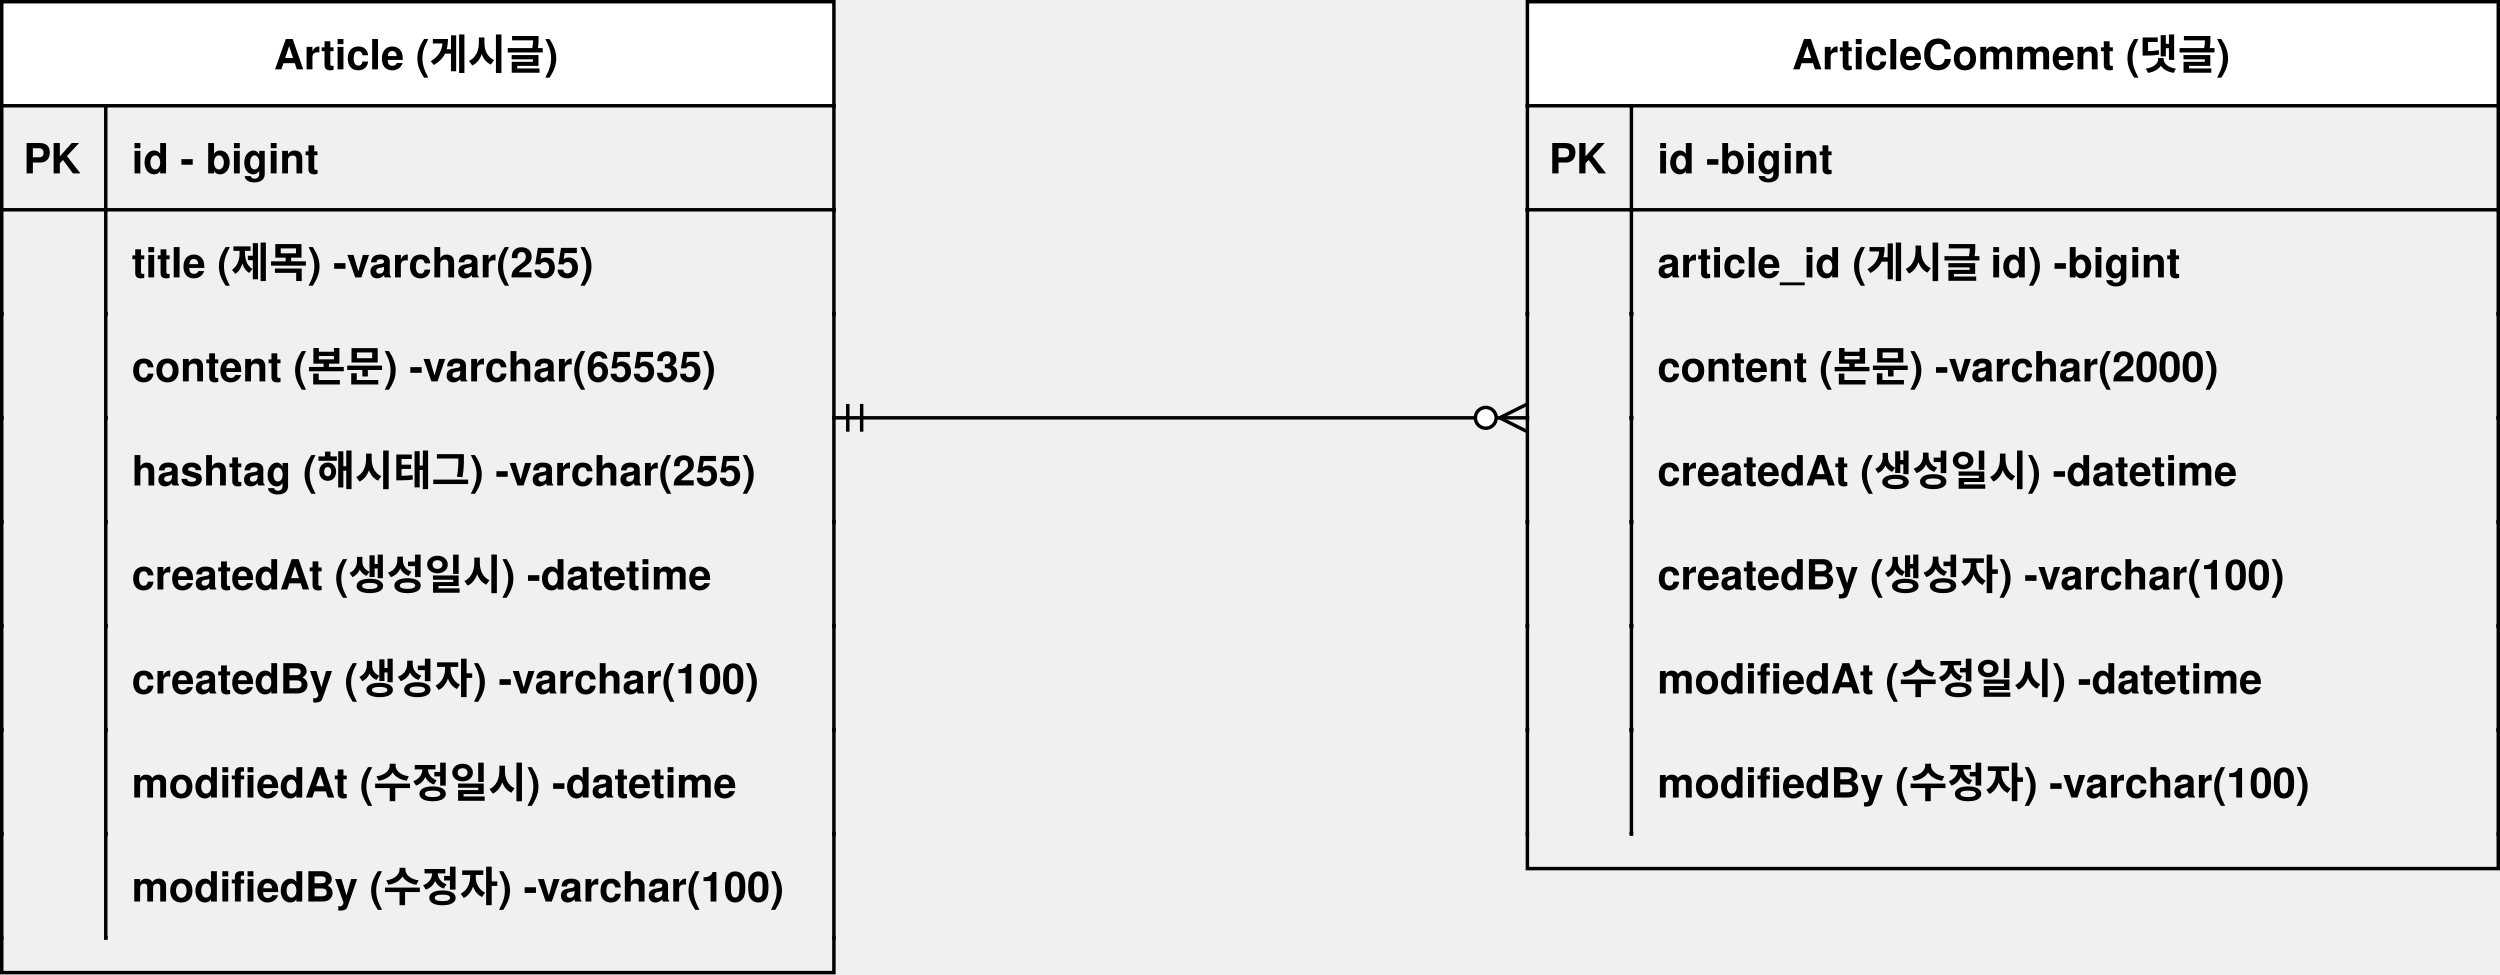
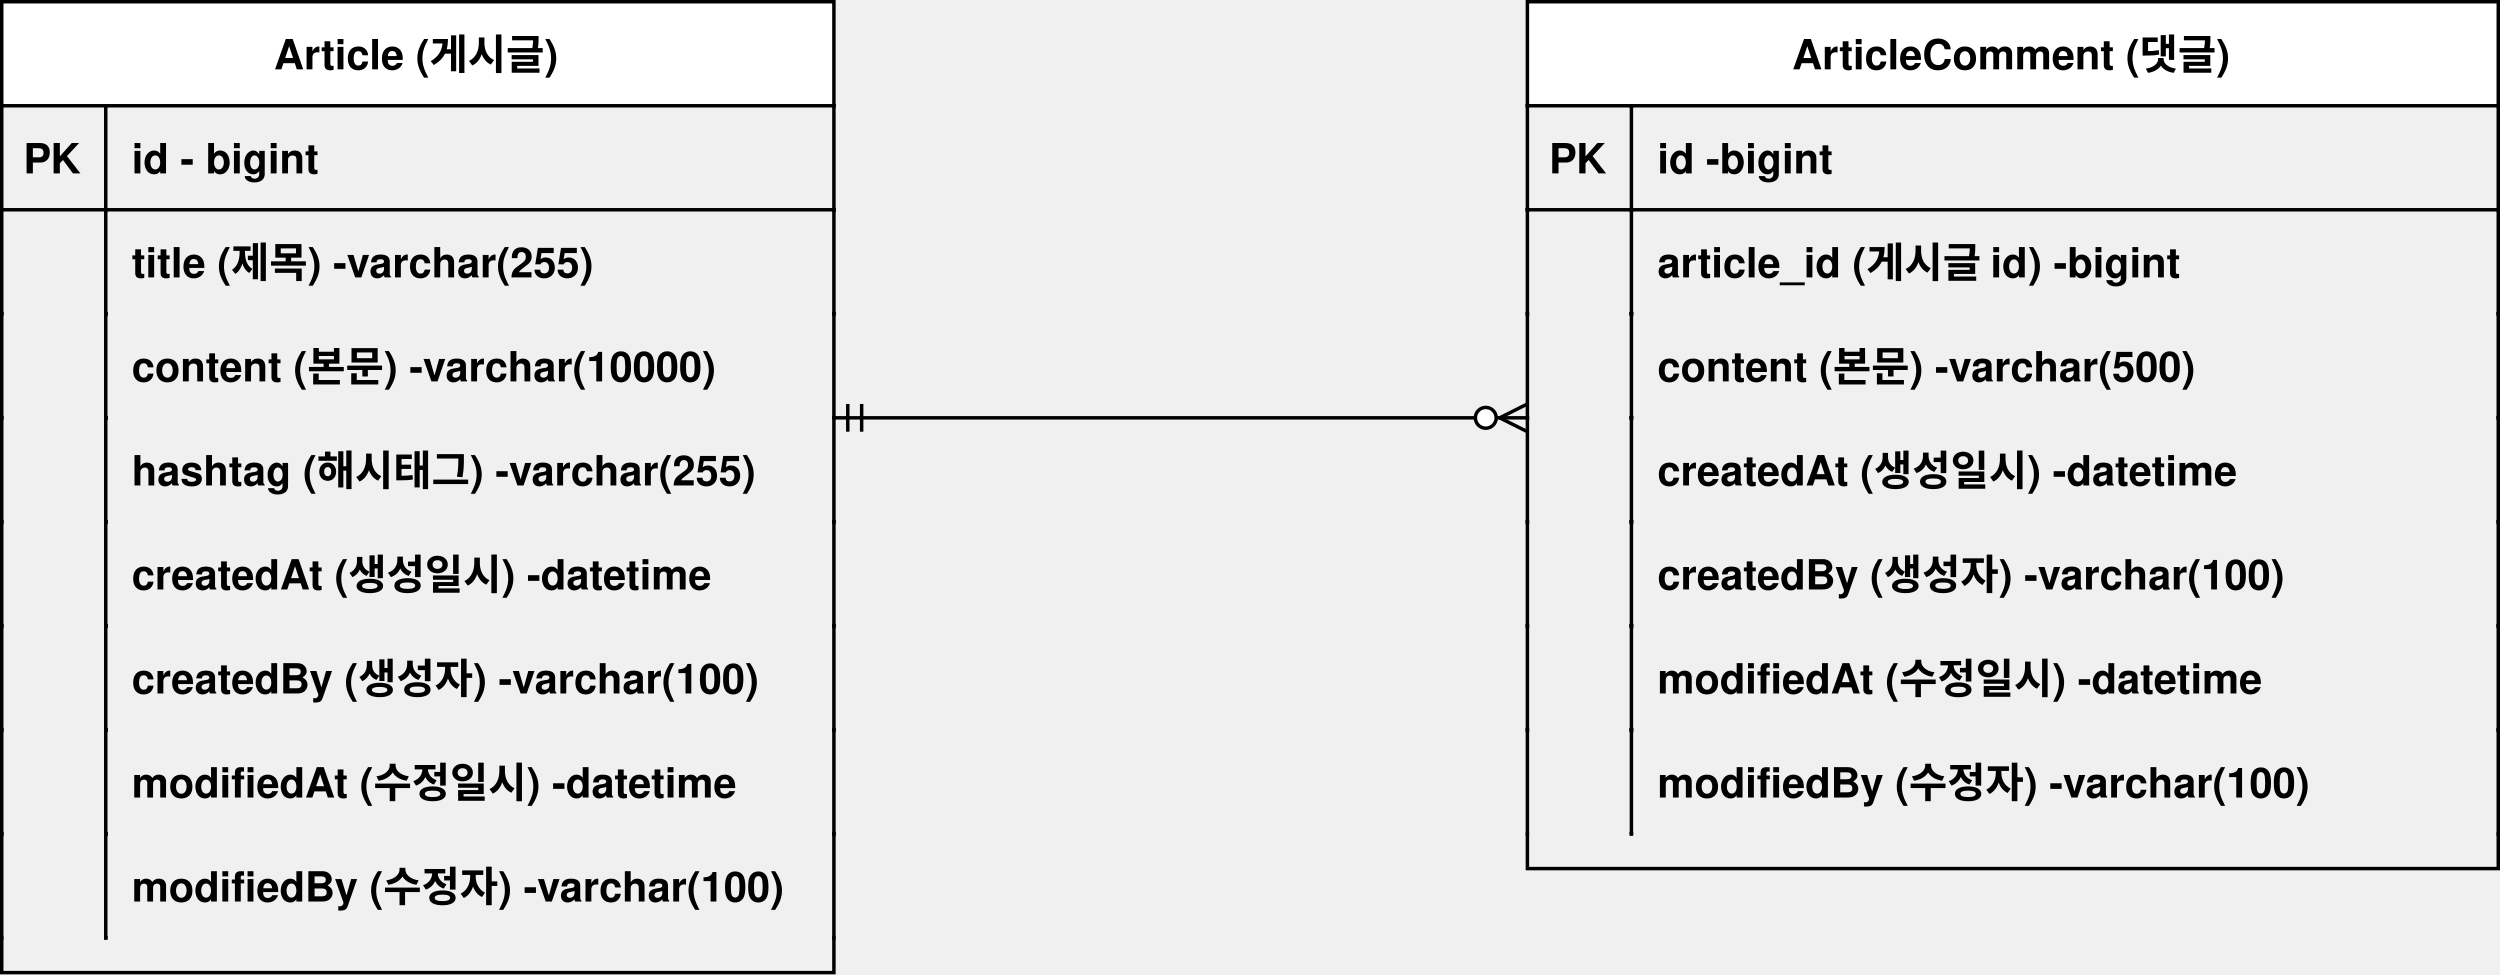
- <svg xmlns="http://www.w3.org/2000/svg" version="1.1" width="721px" height="281px" viewBox="-0.5 -0.5 721 281" content="&lt;mxfile host=&quot;app.diagrams.net&quot; modified=&quot;2022-12-26T08:23:36.215Z&quot; agent=&quot;5.0 (Windows NT 10.0; Win64; x64) AppleWebKit/537.36 (KHTML, like Gecko) Chrome/108.0.0.0 Safari/537.36&quot; etag=&quot;3oBgie4C6L0GFxincQZi&quot; version=&quot;20.7.4&quot; type=&quot;github&quot;&gt;&lt;diagram id=&quot;R2lEEEUBdFMjLlhIrx00&quot; name=&quot;Page-1&quot;&gt;7Z1db6M4FIZ/DVJ7MRUfcUIuA0232m13q3akkeZm5QYHrAUcGbdN+uvXBjskIaRhNiHZGCnV4IMx4POaxzjnTAzHT+a/UTiLHkmAYsM2g7nh3Bq2bZnA5P8Iy6KwANcqDCHFgaxUGl7wJ1JHSusbDlC2VpEREjM8WzdOSJqiCVuzQUrJx3q1KYnXzzqDIaoYXiYwrlp/4IBFhdVVtyXs9wiHkTqzZco9CVSVpSGLYEA+1kxozu5IyuQlPiGawBSljO95hPQfRA0wjhgTdzoy7Dv+mYraNyEhYYzgDGc3E5Jw8yTjVe6mMMGx6OaVhjzZED+dMzYcnxLCiq1k7qNY+Eq5obimu5q9y36got09DngPfwcvAfnJnD+jYAh+3s8t9E228g7jN9m/I8rwhHe2bV4Z45Hh2YbrG2PfcD1j6OcW13DNa9mFbKH8wntzJjYZfBUmL2OQMikfx+QGLggGccrv3bm18nIcw1mG8+qFJcJx8AAX5I2phlTJm+I5Cp4L9Yi6XEgPvDFRFI0LP7zIixG7YYzDlG9PeOeIM3oUZfxaHmDGZA1544gyNK/tUWvpJz6eEEkQowteRR7gStUs1osfpSztnrRFK5JcVoRSZ+Gy5dJ9fEN6sIE37Yo3d7vpWcjfiwjFn8I5sezMVdfl5Q+cxFy/9wgGGyaP5M+R3AU4jn0SE+HflKSo4mJRKaBk9h3SEDFpmBEsxxvw+If3jG/eAAPwa/V52SrL/COqU+aTNGOUS0m0gbhHP5DwqsfITDYao6lqn8p+F9uvhDE+PBv4v37MVEUhVeDsqQLnWCJwKiJ4+qNWBvxmGYbxM39SwzSMC6flD25YOm2LZ7f29bJ/Nzt+c3QS3u3TOH/2RjgIUPqf/GFv98eKA5yG/S8bK3ulcWsw5o+dFDI+QN7SIKs4dXmdv+7nXsXPvLptfuN/rzgUo+O0TleP4KKul83gBKfhQ3Fkf0MVoC1VzOtHqXVQlezVXAsyAR0T9mLC5nPKPBYg+qcGRH9/RbTzpEABVu0dng5ATzoMKk5mmKlpvW+MzHw27xmjkTEaXgtuvEM6iSC9sgGon92fCTq2SWR9knFovWjHDbfjxt7cOBYqhqdGxVArVLh6okI9cFa8LNZqinWvKwEJzxGrPoIWPt9Yo0UfAEdrXtSIRjteWNWlxA4YbQPDsk9NDKvBGuQFIMOq8cfFM6O6yhjBLGIwLJhxawyB4fVWvji4NVxHfYMw2KSI5u8cdSrSDyLVRc0OIq1DBJwcIg0WLS8BIj1NIVJdiZxQxE8ZjJhaqBLQuM03egYfS3yDF73yG+kcIwE/huEE6YyQGg3ph5DqymeHkNYRsm8sxPEQ0mD98hIQMtAUIdUVSokQb7EDIWNjaK69gFjmjpAmDehRIx/t6KHWTzp6nJAeSzGcjB52g8XMC6BHoXr96KG8uuLmhAR4itfeQFxj6KrvzEH3BtJURPoxpLo22jGkdYb0Ts6QBmuZl8AQR1OGVNcqFUNWXkGqDOleQfbTj3b4ALU5OT5JkpWoDJeryOkyclZVAtT7246UHHeLm21wLAqA6hSzmwwcPicHNE/K2aaDo00GgHZZOYXw9ZsPgLq8nC4pp14UOyAPDgv5fZprQyVdWk4b74hfYGFbKk67WNAsF0fTZBxQ/U4aFlP6v3M27Mq0z9u+/v8A5JipOc1zcy6UHl1yzhnQY1t2Trv00Cs9B2ian6NmKb+Un2Obei8r1olGO2b0u9DqM2DG1gSdVqHR1yu2uq9pbHW/i60+GEPqNKQfQ7rY6nNgyLb8nHYZoldwdV/T4Op+F1x9EHw0D66+THwMuuDqc8DHvkERR8PHQK/o6oGm0dUDu+LmLrr60CLSDyJddPUZQGRrik67ENErvHqgaXj1oAuvPgw/modXXyg/9gi5QUGIVJ/zbsVs8YxiyDBJx+WewjMFQCxbIIYlsRz7KA1G4rcueHH8/Iko+U4eYbpQ2Cn3JTAN/sqlRMUdI4We4pLEddS6+ev/eWr50xerXb400vyW3tdPsMOvTySPPlkqZiPU2jY3fJmRNzpB8qjSj5WGNmO2Kw2xHKWVhr4WBC+WP69RVC9/E8UZ/ws=&lt;/diagram&gt;&lt;/mxfile&gt;" resource="https://app.diagrams.net/#HAroma1234%2Fproject-board-practice%2Ffeature%252F%25239-domain%2Fproject-board-practice-spring%2Fproject-board-erd.svg">
+ <svg xmlns="http://www.w3.org/2000/svg" version="1.1" width="721px" height="281px" viewBox="-0.5 -0.5 721 281" content="&lt;mxfile host=&quot;app.diagrams.net&quot; modified=&quot;2022-12-28T06:18:06.892Z&quot; agent=&quot;5.0 (Windows NT 10.0; Win64; x64) AppleWebKit/537.36 (KHTML, like Gecko) Chrome/108.0.0.0 Safari/537.36&quot; etag=&quot;28i--IrwEmirdk8QiBC3&quot; version=&quot;20.7.4&quot; type=&quot;github&quot;&gt;&lt;diagram id=&quot;R2lEEEUBdFMjLlhIrx00&quot; name=&quot;Page-1&quot;&gt;7Z1db6M4FIZ/DVJ7MRUfdUIuA02n2m13R+1IK83Nyg0OWAs4Mm6b9NevDYZ8OMlAm5IWPMqocHAcOOfFj3HOUQzHTxbfKZxHdyRAsWGbwcJwrgzbtkxg8j/CsiwswLUKQ0hxIButDA/4FZXvlNYnHKBsoyEjJGZ4vmmckjRFU7Zhg5SSl81mMxJvfuochkgxPExhrFr/wQGLCqtbXpaw3yAcRuUnW6Y8ksCysTRkEQzIy4YJLdg1SZk8xR+IJjBFKeNH7iD9D1EDTCLGxJWODfuav2ai9UVISBgjOMfZxZQk3DzNeJPrGUxwLNy81pEnO+If50wMx6eEsGIrWfgoFrEqw1Cc0/Weo5UfqOi3xhuewz/AQ0B+MeevKBiBXzcLC32TvTzD+En6d0wZnnJn2+aZMRkbnm24vjHxDdczRn5ucQ3XPJcuZMsyLtybc7HJ4KMweRmDlEn5OCY3cEEwiFN+7c6Vle/HMZxnOG9eWCIcB7dwSZ5Y2VG5583wAgX3hXpEWy6kW96Z2BWdizg8yJMRh2GMw5RvT7lzxCd6FGX8XG5hxmQL1X2lLxBlaLFmku78jkiCGF3yJvKoK1Wz3Nx9WcnSvpS2aE2SVUModRZWPa/CxzdkBBtE01aieThM90L+XkQofhXBiaUz10OX77/gJOb6vUEw2DJ5JB9H8hDgOPZJTER8U5IiJcSiUUDJ/CekIWLSMCdY3m/A4y/uGd+8AAbg5+rzfWu1z1+iOWU+STNGuZREH4hH9AWJqHqMzGWnMZqV/VPpd7H9SBjjt+e++B+8QX4vCqkCp6YKnI8SgaOI4Mefe2XAr59hGN/zkRqmYVwELR+44SpoOyK709eVf7cdv313Eu7OWZyPvREOApTWj4ddOx5rAXAa+l92tvJK495gzIedFDJ+gzylQaYEtTrPt8f5Uokzb26b3/j/RxyKu+O0QS+H4KKtl83hFKfhbfHOwZYqQFuqWOy/S62jqqRWdy3IBGgm1GLC9jhl1pReY0AMTg2IQX1FtDNSoACX/b2TDqB2MLpOh6ESZIZZOa33jbGZz+Y9Yzw2xqNzwY1nSKcRpGc2APtn958EHbsksjnJOLZeescNV3OjNjc+ChWjU6Ni1F1UuLWD0XVUlAPOWpTFWk2x7nUmIOE5YtVH0MLnGxu0sEz+rze8qC+a3vHCUpcSNTDaBoZln5oYVoM1yK+GDKt+PDrPDHWVMYJZxGBYMOPKGAHDu1z74uDKcJ3yG4ThNkX69MzRQEX9g4i6qKkh0jpEwMkh0mDR8stB5LJ2PDoPEXUlckoR/8hgzMqFKgGNq3zj0uD3Et/gu97qG+kcIwF/D8MJ6g1C6muofwhRVz41QlpHSN1ciI9DSIP1yy+HkGHteHQeIeoKpUSItzyAkIkxMreXsfrzAFJfPr2jR7l+oulxQnpUYjgZPewGi5lfjR6VxDU9yqiuhTkhAZ7hjScQ1xi55XfmQD+BNBVR/xiiro1qhrTOkMuTM6TBWuaXY4hTOx6dZ4i6VlkyZO0RRGVIrx9BGuind/gAe2tyfJIka1kZLleRoyty1lUCynnJgZIcd0eYbfBRFADqFFNPBt5ZkwMazwZ2jR67dPBhkwHQ7aqcSuV6PgD21eX0riingSgOQB4cF/J1umtDJbos5+jPiM2xsKsUp10sdLkWRxfjVK5Qv5OGxZT+35wNhyrt877Pvw5Ajlaac5TanI7SQxfnfAJ67KrOaZceHS7PAbo+p6rXfU99DujRqmIDzfQOGQOdWf0JkLGzPqdVZgw6nFo90KnVlSt0avXbGNJAQ/1jiE6t/gwM2VWe0y5DOpxbPdC51ZUrdG51c3wcJbe6m/gY6tzqz4CPujkRH4aPYYeTqyuNa3wMbSXMOrn62CLqH0R0cvUngMjOCp12IdLh7Oqhzq6uXKGzq9/Aj6NkV3eUHzUyblAQotLn3NOYLe9RDBkm6WR1pIhMARDLFohhSSzvfZQGY/FTF3x3cv+KKPlJ7mC6LLGzOpbANPg7lxIVV4xK9KiBlrEXp1Z3QKh++WLd5ZWR5pf0jDa6PxDXHyRPPqkUs5VpbZtbsczIE50i+a5VHJWOtlO2lY5YjlKlo98Lgu+ufl2jaL76SRRn8j8=&lt;/diagram&gt;&lt;/mxfile&gt;" resource="https://app.diagrams.net/#HAroma1234%2Fproject-board-practice%2Ffeature%252F%252310-db%2Fproject-board-practice-spring%2Fproject-board-erd.svg">
  <defs>
    <clipPath id="mx-clip-0-30-30-30-0">
      <rect x="0" y="30" width="30" height="30" />
    </clipPath>
    <clipPath id="mx-clip-36-30-204-30-0">
      <rect x="36" y="30" width="204" height="30" />
    </clipPath>
    <clipPath id="mx-clip-36-60-204-30-0">
      <rect x="36" y="60" width="204" height="30" />
    </clipPath>
    <clipPath id="mx-clip-36-90-204-30-0">
      <rect x="36" y="90" width="204" height="30" />
    </clipPath>
    <clipPath id="mx-clip-36-120-204-30-0">
      <rect x="36" y="120" width="204" height="30" />
    </clipPath>
    <clipPath id="mx-clip-36-150-204-30-0">
      <rect x="36" y="150" width="204" height="30" />
    </clipPath>
    <clipPath id="mx-clip-36-180-204-30-0">
      <rect x="36" y="180" width="204" height="30" />
    </clipPath>
    <clipPath id="mx-clip-36-210-204-30-0">
      <rect x="36" y="210" width="204" height="30" />
    </clipPath>
    <clipPath id="mx-clip-36-240-204-30-0">
      <rect x="36" y="240" width="204" height="30" />
    </clipPath>
    <clipPath id="mx-clip-440-30-30-30-0">
      <rect x="440" y="30" width="30" height="30" />
    </clipPath>
    <clipPath id="mx-clip-476-30-244-30-0">
      <rect x="476" y="30" width="244" height="30" />
    </clipPath>
    <clipPath id="mx-clip-476-60-244-30-0">
      <rect x="476" y="60" width="244" height="30" />
    </clipPath>
    <clipPath id="mx-clip-476-90-244-30-0">
      <rect x="476" y="90" width="244" height="30" />
    </clipPath>
    <clipPath id="mx-clip-476-120-244-30-0">
      <rect x="476" y="120" width="244" height="30" />
    </clipPath>
    <clipPath id="mx-clip-476-150-244-30-0">
      <rect x="476" y="150" width="244" height="30" />
    </clipPath>
    <clipPath id="mx-clip-476-180-244-30-0">
      <rect x="476" y="180" width="244" height="30" />
    </clipPath>
    <clipPath id="mx-clip-476-210-244-30-0">
      <rect x="476" y="210" width="244" height="30" />
    </clipPath>
  </defs>
  <g>
    <path d="M 0 30 L 0 0 L 240 0 L 240 30" fill="rgb(255, 255, 255)" stroke="rgb(0, 0, 0)" stroke-miterlimit="10" pointer-events="all" />
    <path d="M 0 30 L 0 280 L 240 280 L 240 30" fill="none" stroke="rgb(0, 0, 0)" stroke-miterlimit="10" pointer-events="none" />
    <path d="M 0 30 L 240 30" fill="none" stroke="rgb(0, 0, 0)" stroke-miterlimit="10" pointer-events="none" />
    <path d="M 30 30 L 30 60 L 30 90 L 30 120 L 30 150 L 30 180 L 30 210 L 30 240 L 30 270" fill="none" stroke="rgb(0, 0, 0)" stroke-miterlimit="10" pointer-events="none" />
    <g fill="rgb(0, 0, 0)" font-family="Helvetica" font-weight="bold" pointer-events="none" text-anchor="middle" font-size="12px">
      <text x="119.5" y="19.5">Article (게시글)</text>
    </g>
    <path d="M 0 30 M 240 30 M 240 60 L 0 60" fill="none" stroke="rgb(0, 0, 0)" stroke-linecap="square" stroke-miterlimit="10" pointer-events="none" />
    <path d="M 0 30 M 30 30 M 30 60 M 0 60" fill="none" stroke="rgb(0, 0, 0)" stroke-linecap="square" stroke-miterlimit="10" pointer-events="none" />
    <g fill="rgb(0, 0, 0)" font-family="Helvetica" font-weight="bold" pointer-events="none" clip-path="url(#mx-clip-0-30-30-30-0)" text-anchor="middle" font-size="12px">
      <text x="14.5" y="49.5">PK</text>
    </g>
    <path d="M 30 30 M 240 30 M 240 60 M 30 60" fill="none" stroke="rgb(0, 0, 0)" stroke-linecap="square" stroke-miterlimit="10" pointer-events="none" />
    <g fill="rgb(0, 0, 0)" font-family="Helvetica" font-weight="bold" text-decoration="underline" pointer-events="none" clip-path="url(#mx-clip-36-30-204-30-0)" font-size="12px">
      <text x="37.5" y="49.5">id - bigint</text>
    </g>
    <path d="M 0 60 M 30 60 M 30 90 M 0 90" fill="none" stroke="rgb(0, 0, 0)" stroke-linecap="square" stroke-miterlimit="10" pointer-events="none" />
    <path d="M 30 60 M 240 60 M 240 90 M 30 90" fill="none" stroke="rgb(0, 0, 0)" stroke-linecap="square" stroke-miterlimit="10" pointer-events="none" />
    <g fill="rgb(0, 0, 0)" font-family="Helvetica" font-weight="bold" pointer-events="none" clip-path="url(#mx-clip-36-60-204-30-0)" font-size="12px">
      <text x="37.5" y="79.5">title (제목) -varchar(255)</text>
    </g>
    <path d="M 0 90 M 30 90 M 30 120 M 0 120" fill="none" stroke="rgb(0, 0, 0)" stroke-linecap="square" stroke-miterlimit="10" pointer-events="none" />
    <path d="M 30 90 M 240 90 M 240 120 M 30 120" fill="none" stroke="rgb(0, 0, 0)" stroke-linecap="square" stroke-miterlimit="10" pointer-events="none" />
    <g fill="rgb(0, 0, 0)" font-family="Helvetica" font-weight="bold" pointer-events="none" clip-path="url(#mx-clip-36-90-204-30-0)" font-size="12px">
-       <text x="37.5" y="109.5">content (본문) -varchar(65535)</text>
+       <text x="37.5" y="109.5">content (본문) -varchar(10000)</text>
    </g>
    <path d="M 0 120 M 30 120 M 30 150 M 0 150" fill="none" stroke="rgb(0, 0, 0)" stroke-linecap="square" stroke-miterlimit="10" pointer-events="none" />
    <path d="M 30 120 M 240 120 M 240 150 M 30 150" fill="none" stroke="rgb(0, 0, 0)" stroke-linecap="square" stroke-miterlimit="10" pointer-events="none" />
    <g fill="rgb(0, 0, 0)" font-family="Helvetica" font-weight="bold" pointer-events="none" clip-path="url(#mx-clip-36-120-204-30-0)" font-size="12px">
      <text x="37.5" y="139.5">hashtag (해시태그) -varchar(255)</text>
    </g>
    <path d="M 0 150 M 30 150 M 30 180 M 0 180" fill="none" stroke="rgb(0, 0, 0)" stroke-linecap="square" stroke-miterlimit="10" pointer-events="none" />
    <path d="M 30 150 M 240 150 M 240 180 M 30 180" fill="none" stroke="rgb(0, 0, 0)" stroke-linecap="square" stroke-miterlimit="10" pointer-events="none" />
    <g fill="rgb(0, 0, 0)" font-family="Helvetica" font-weight="bold" pointer-events="none" clip-path="url(#mx-clip-36-150-204-30-0)" font-size="12px">
      <text x="37.5" y="169.5">createdAt (생성일시) -datetime</text>
    </g>
    <path d="M 0 180 M 30 180 M 30 210 M 0 210" fill="none" stroke="rgb(0, 0, 0)" stroke-linecap="square" stroke-miterlimit="10" pointer-events="none" />
    <path d="M 30 180 M 240 180 M 240 210 M 30 210" fill="none" stroke="rgb(0, 0, 0)" stroke-linecap="square" stroke-miterlimit="10" pointer-events="none" />
    <g fill="rgb(0, 0, 0)" font-family="Helvetica" font-weight="bold" pointer-events="none" clip-path="url(#mx-clip-36-180-204-30-0)" font-size="12px">
      <text x="37.5" y="199.5">createdBy (생성자) -varchar(100)</text>
    </g>
    <path d="M 0 210 M 30 210 M 30 240 M 0 240" fill="none" stroke="rgb(0, 0, 0)" stroke-linecap="square" stroke-miterlimit="10" pointer-events="none" />
    <path d="M 30 210 M 240 210 M 240 240 M 30 240" fill="none" stroke="rgb(0, 0, 0)" stroke-linecap="square" stroke-miterlimit="10" pointer-events="none" />
    <g fill="rgb(0, 0, 0)" font-family="Helvetica" font-weight="bold" pointer-events="none" clip-path="url(#mx-clip-36-210-204-30-0)" font-size="12px">
      <text x="37.5" y="229.5">modifiedAt (수정일시) -datetime</text>
    </g>
    <path d="M 0 240 M 30 240 M 30 270 M 0 270" fill="none" stroke="rgb(0, 0, 0)" stroke-linecap="square" stroke-miterlimit="10" pointer-events="none" />
    <path d="M 30 240 M 240 240 M 240 270 M 30 270" fill="none" stroke="rgb(0, 0, 0)" stroke-linecap="square" stroke-miterlimit="10" pointer-events="none" />
    <g fill="rgb(0, 0, 0)" font-family="Helvetica" font-weight="bold" pointer-events="none" clip-path="url(#mx-clip-36-240-204-30-0)" font-size="12px">
      <text x="37.5" y="259.5">modifiedBy (수정자) -varchar(100)</text>
    </g>
    <path d="M 440 30 L 440 0 L 720 0 L 720 30" fill="rgb(255, 255, 255)" stroke="rgb(0, 0, 0)" stroke-miterlimit="10" pointer-events="none" />
    <path d="M 440 30 L 440 250 L 720 250 L 720 30" fill="none" stroke="rgb(0, 0, 0)" stroke-miterlimit="10" pointer-events="none" />
    <path d="M 440 30 L 720 30" fill="none" stroke="rgb(0, 0, 0)" stroke-miterlimit="10" pointer-events="none" />
    <path d="M 470 30 L 470 60 L 470 90 L 470 120 L 470 150 L 470 180 L 470 210 L 470 240" fill="none" stroke="rgb(0, 0, 0)" stroke-miterlimit="10" pointer-events="none" />
    <g fill="rgb(0, 0, 0)" font-family="Helvetica" font-weight="bold" pointer-events="none" text-anchor="middle" font-size="12px">
      <text x="579.5" y="19.5">ArticleComment (댓글)</text>
    </g>
    <path d="M 440 30 M 720 30 M 720 60 L 440 60" fill="none" stroke="rgb(0, 0, 0)" stroke-linecap="square" stroke-miterlimit="10" pointer-events="none" />
    <path d="M 440 30 M 470 30 M 470 60 M 440 60" fill="none" stroke="rgb(0, 0, 0)" stroke-linecap="square" stroke-miterlimit="10" pointer-events="none" />
    <g fill="rgb(0, 0, 0)" font-family="Helvetica" font-weight="bold" pointer-events="none" clip-path="url(#mx-clip-440-30-30-30-0)" text-anchor="middle" font-size="12px">
      <text x="454.5" y="49.5">PK</text>
    </g>
    <path d="M 470 30 M 720 30 M 720 60 M 470 60" fill="none" stroke="rgb(0, 0, 0)" stroke-linecap="square" stroke-miterlimit="10" pointer-events="none" />
    <g fill="rgb(0, 0, 0)" font-family="Helvetica" font-weight="bold" text-decoration="underline" pointer-events="none" clip-path="url(#mx-clip-476-30-244-30-0)" font-size="12px">
      <text x="477.5" y="49.5">id -bigint</text>
    </g>
    <path d="M 440 60 M 470 60 M 470 90 M 440 90" fill="none" stroke="rgb(0, 0, 0)" stroke-linecap="square" stroke-miterlimit="10" pointer-events="none" />
    <path d="M 470 60 M 720 60 M 720 90 M 470 90" fill="none" stroke="rgb(0, 0, 0)" stroke-linecap="square" stroke-miterlimit="10" pointer-events="none" />
    <g fill="rgb(0, 0, 0)" font-family="Helvetica" font-weight="bold" pointer-events="none" clip-path="url(#mx-clip-476-60-244-30-0)" font-size="12px">
      <text x="477.5" y="79.5">article_id (게시글 id) -bigint</text>
    </g>
    <path d="M 440 90 M 470 90 M 470 120 M 440 120" fill="none" stroke="rgb(0, 0, 0)" stroke-linecap="square" stroke-miterlimit="10" pointer-events="none" />
    <path d="M 470 90 M 720 90 M 720 120 M 470 120" fill="none" stroke="rgb(0, 0, 0)" stroke-linecap="square" stroke-miterlimit="10" pointer-events="none" />
    <g fill="rgb(0, 0, 0)" font-family="Helvetica" font-weight="bold" pointer-events="none" clip-path="url(#mx-clip-476-90-244-30-0)" font-size="12px">
-       <text x="477.5" y="109.5">content (본문) -varchar(2000)</text>
+       <text x="477.5" y="109.5">content (본문) -varchar(500)</text>
    </g>
    <path d="M 440 120 M 470 120 M 470 150 M 440 150" fill="none" stroke="rgb(0, 0, 0)" stroke-linecap="square" stroke-miterlimit="10" pointer-events="none" />
    <path d="M 470 120 M 720 120 M 720 150 M 470 150" fill="none" stroke="rgb(0, 0, 0)" stroke-linecap="square" stroke-miterlimit="10" pointer-events="none" />
    <g fill="rgb(0, 0, 0)" font-family="Helvetica" font-weight="bold" pointer-events="none" clip-path="url(#mx-clip-476-120-244-30-0)" font-size="12px">
      <text x="477.5" y="139.5">createdAt (생성일시) -datetime</text>
    </g>
    <path d="M 440 150 M 470 150 M 470 180 M 440 180" fill="none" stroke="rgb(0, 0, 0)" stroke-linecap="square" stroke-miterlimit="10" pointer-events="none" />
    <path d="M 470 150 M 720 150 M 720 180 M 470 180" fill="none" stroke="rgb(0, 0, 0)" stroke-linecap="square" stroke-miterlimit="10" pointer-events="none" />
    <g fill="rgb(0, 0, 0)" font-family="Helvetica" font-weight="bold" pointer-events="none" clip-path="url(#mx-clip-476-150-244-30-0)" font-size="12px">
      <text x="477.5" y="169.5">createdBy (생성자) -varchar(100)</text>
    </g>
    <path d="M 440 180 M 470 180 M 470 210 M 440 210" fill="none" stroke="rgb(0, 0, 0)" stroke-linecap="square" stroke-miterlimit="10" pointer-events="none" />
    <path d="M 470 180 M 720 180 M 720 210 M 470 210" fill="none" stroke="rgb(0, 0, 0)" stroke-linecap="square" stroke-miterlimit="10" pointer-events="none" />
    <g fill="rgb(0, 0, 0)" font-family="Helvetica" font-weight="bold" pointer-events="none" clip-path="url(#mx-clip-476-180-244-30-0)" font-size="12px">
      <text x="477.5" y="199.5">modifiedAt (수정일시) -datetime</text>
    </g>
    <path d="M 440 210 M 470 210 M 470 240 M 440 240" fill="none" stroke="rgb(0, 0, 0)" stroke-linecap="square" stroke-miterlimit="10" pointer-events="none" />
    <path d="M 470 210 M 720 210 M 720 240 M 470 240" fill="none" stroke="rgb(0, 0, 0)" stroke-linecap="square" stroke-miterlimit="10" pointer-events="none" />
    <g fill="rgb(0, 0, 0)" font-family="Helvetica" font-weight="bold" pointer-events="none" clip-path="url(#mx-clip-476-210-244-30-0)" font-size="12px">
      <text x="477.5" y="229.5">modifiedBy (수정자) -varchar(100)</text>
    </g>
    <path d="M 240 120 L 270 120 L 410 120 L 440 120" fill="none" stroke="rgb(0, 0, 0)" stroke-miterlimit="10" pointer-events="none" />
    <path d="M 244 116 L 244 124 M 248 116 L 248 124" fill="none" stroke="rgb(0, 0, 0)" stroke-miterlimit="10" pointer-events="none" />
    <ellipse cx="428" cy="120" rx="3" ry="3" fill="#ffffff" stroke="rgb(0, 0, 0)" pointer-events="none" />
    <path d="M 440 116 L 432 120 L 440 124" fill="none" stroke="rgb(0, 0, 0)" stroke-miterlimit="10" pointer-events="none" />
  </g>
</svg>
